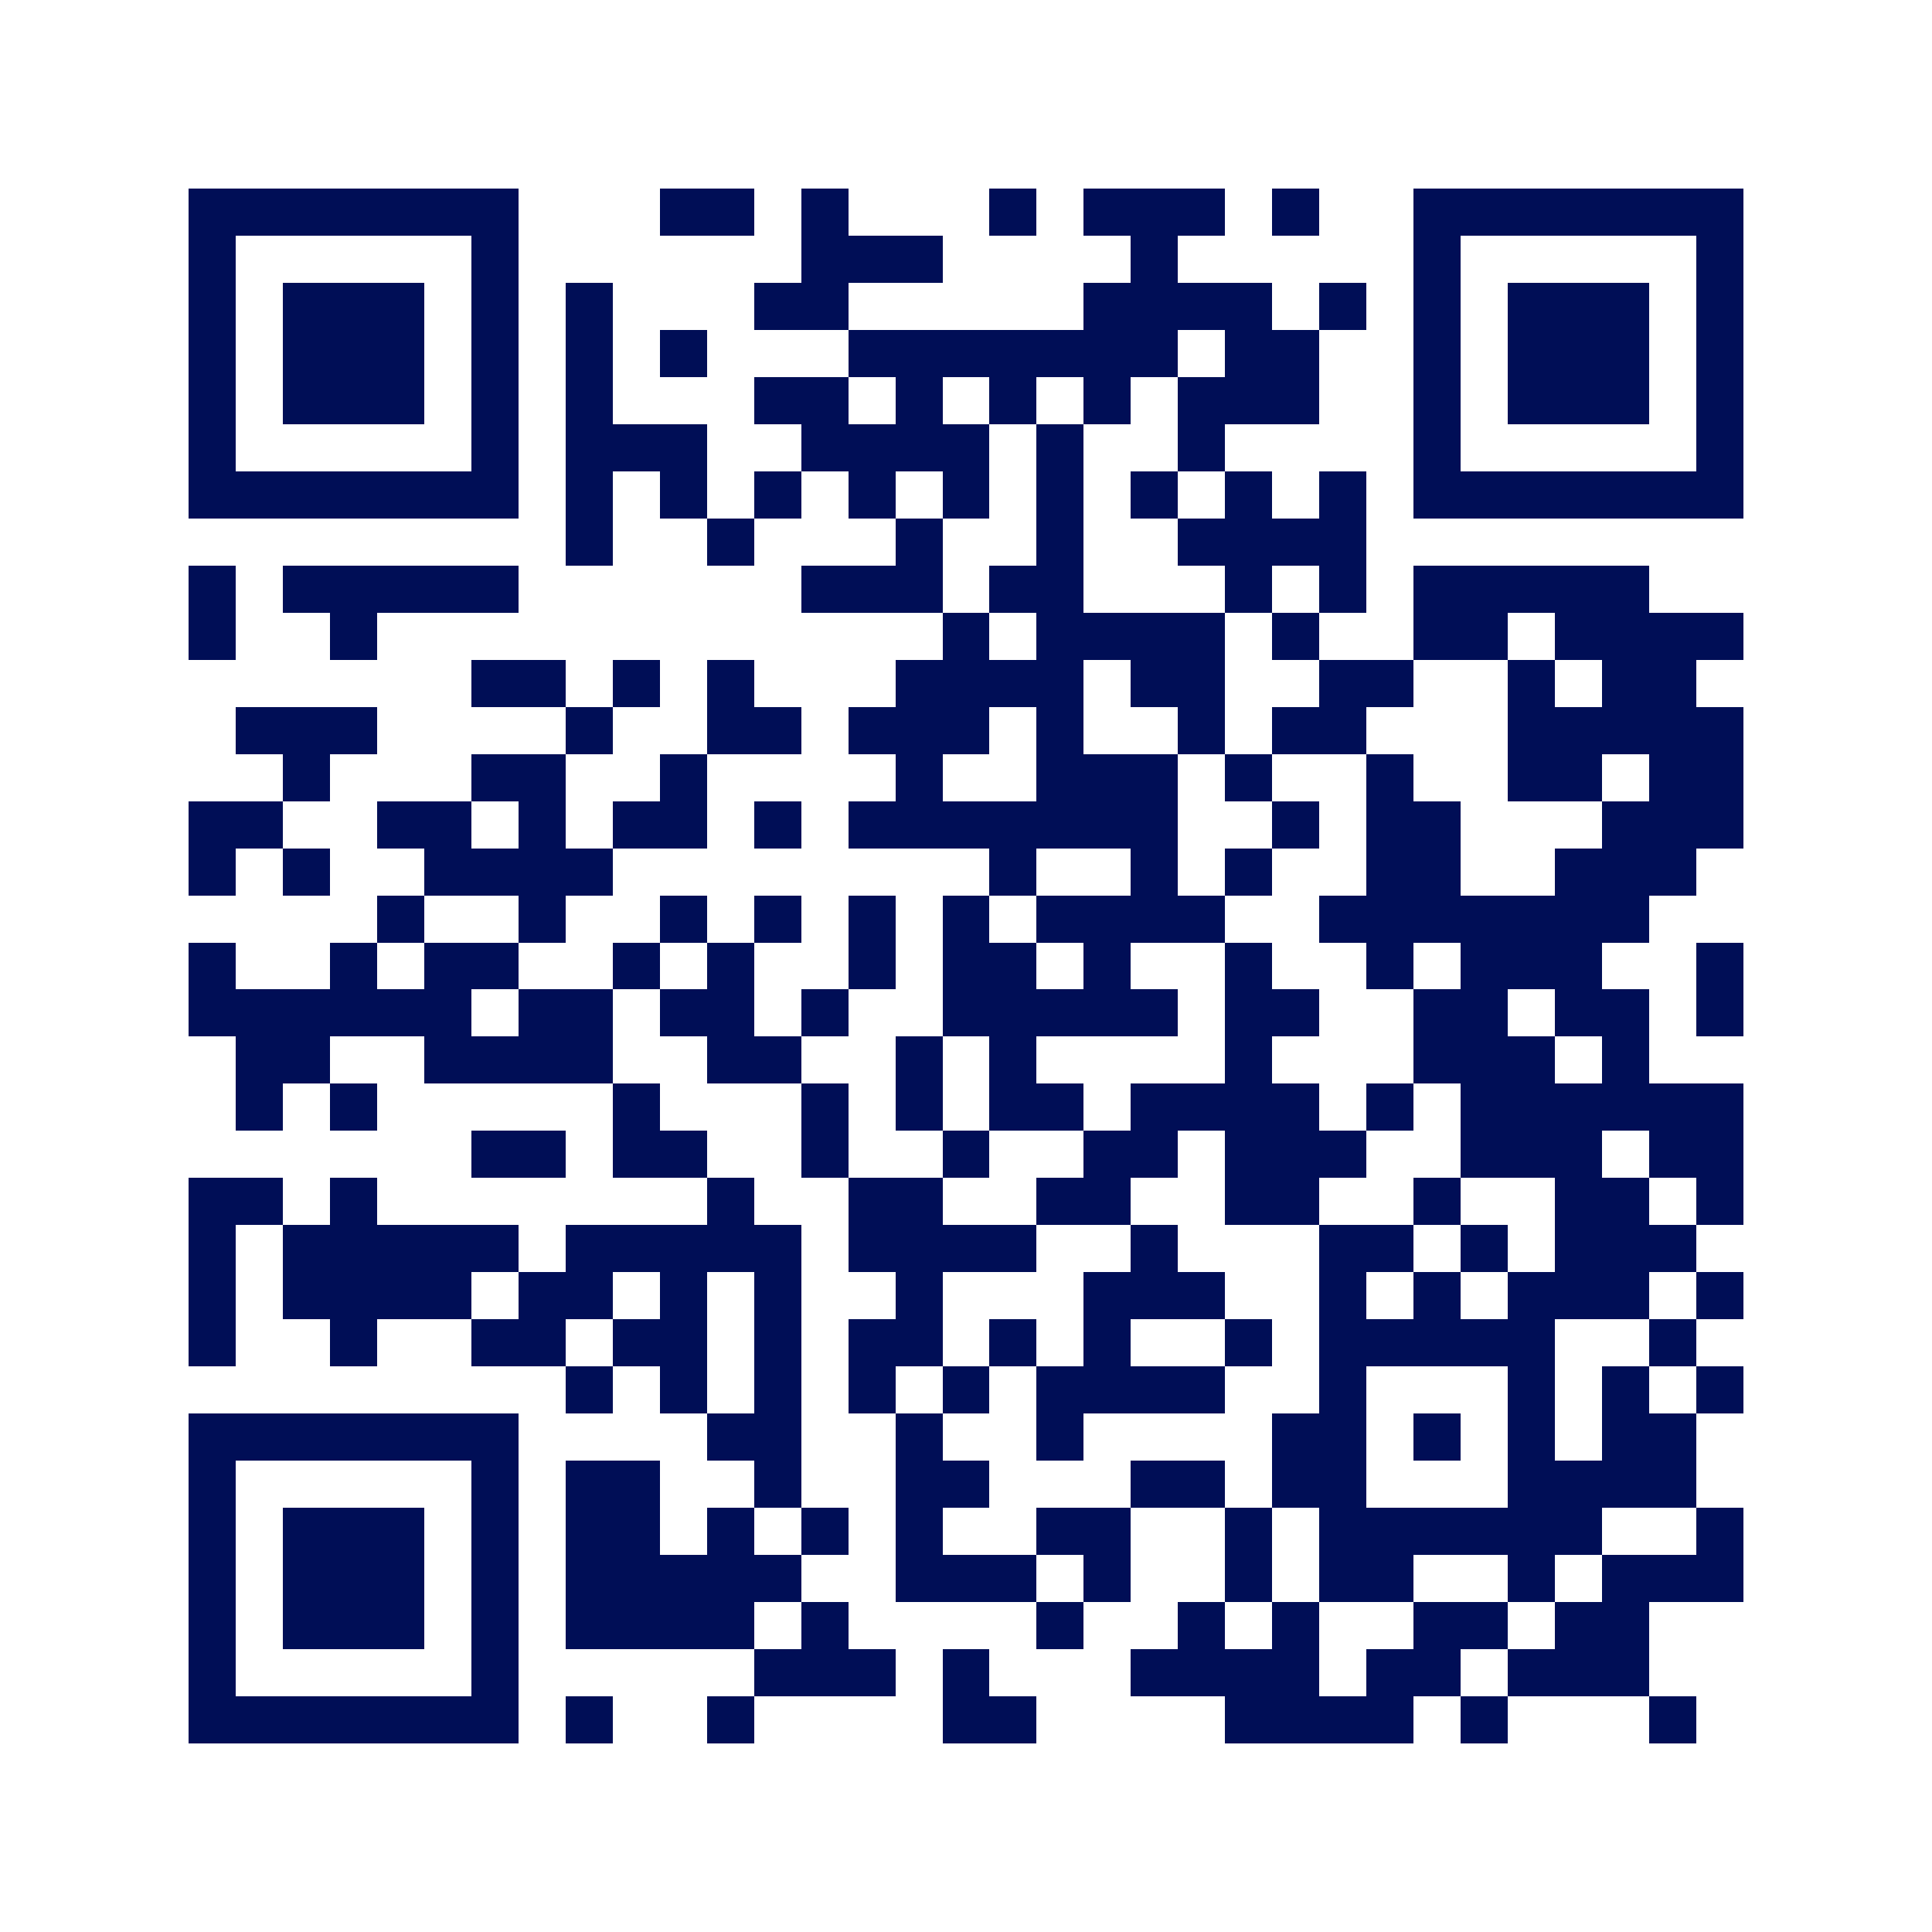
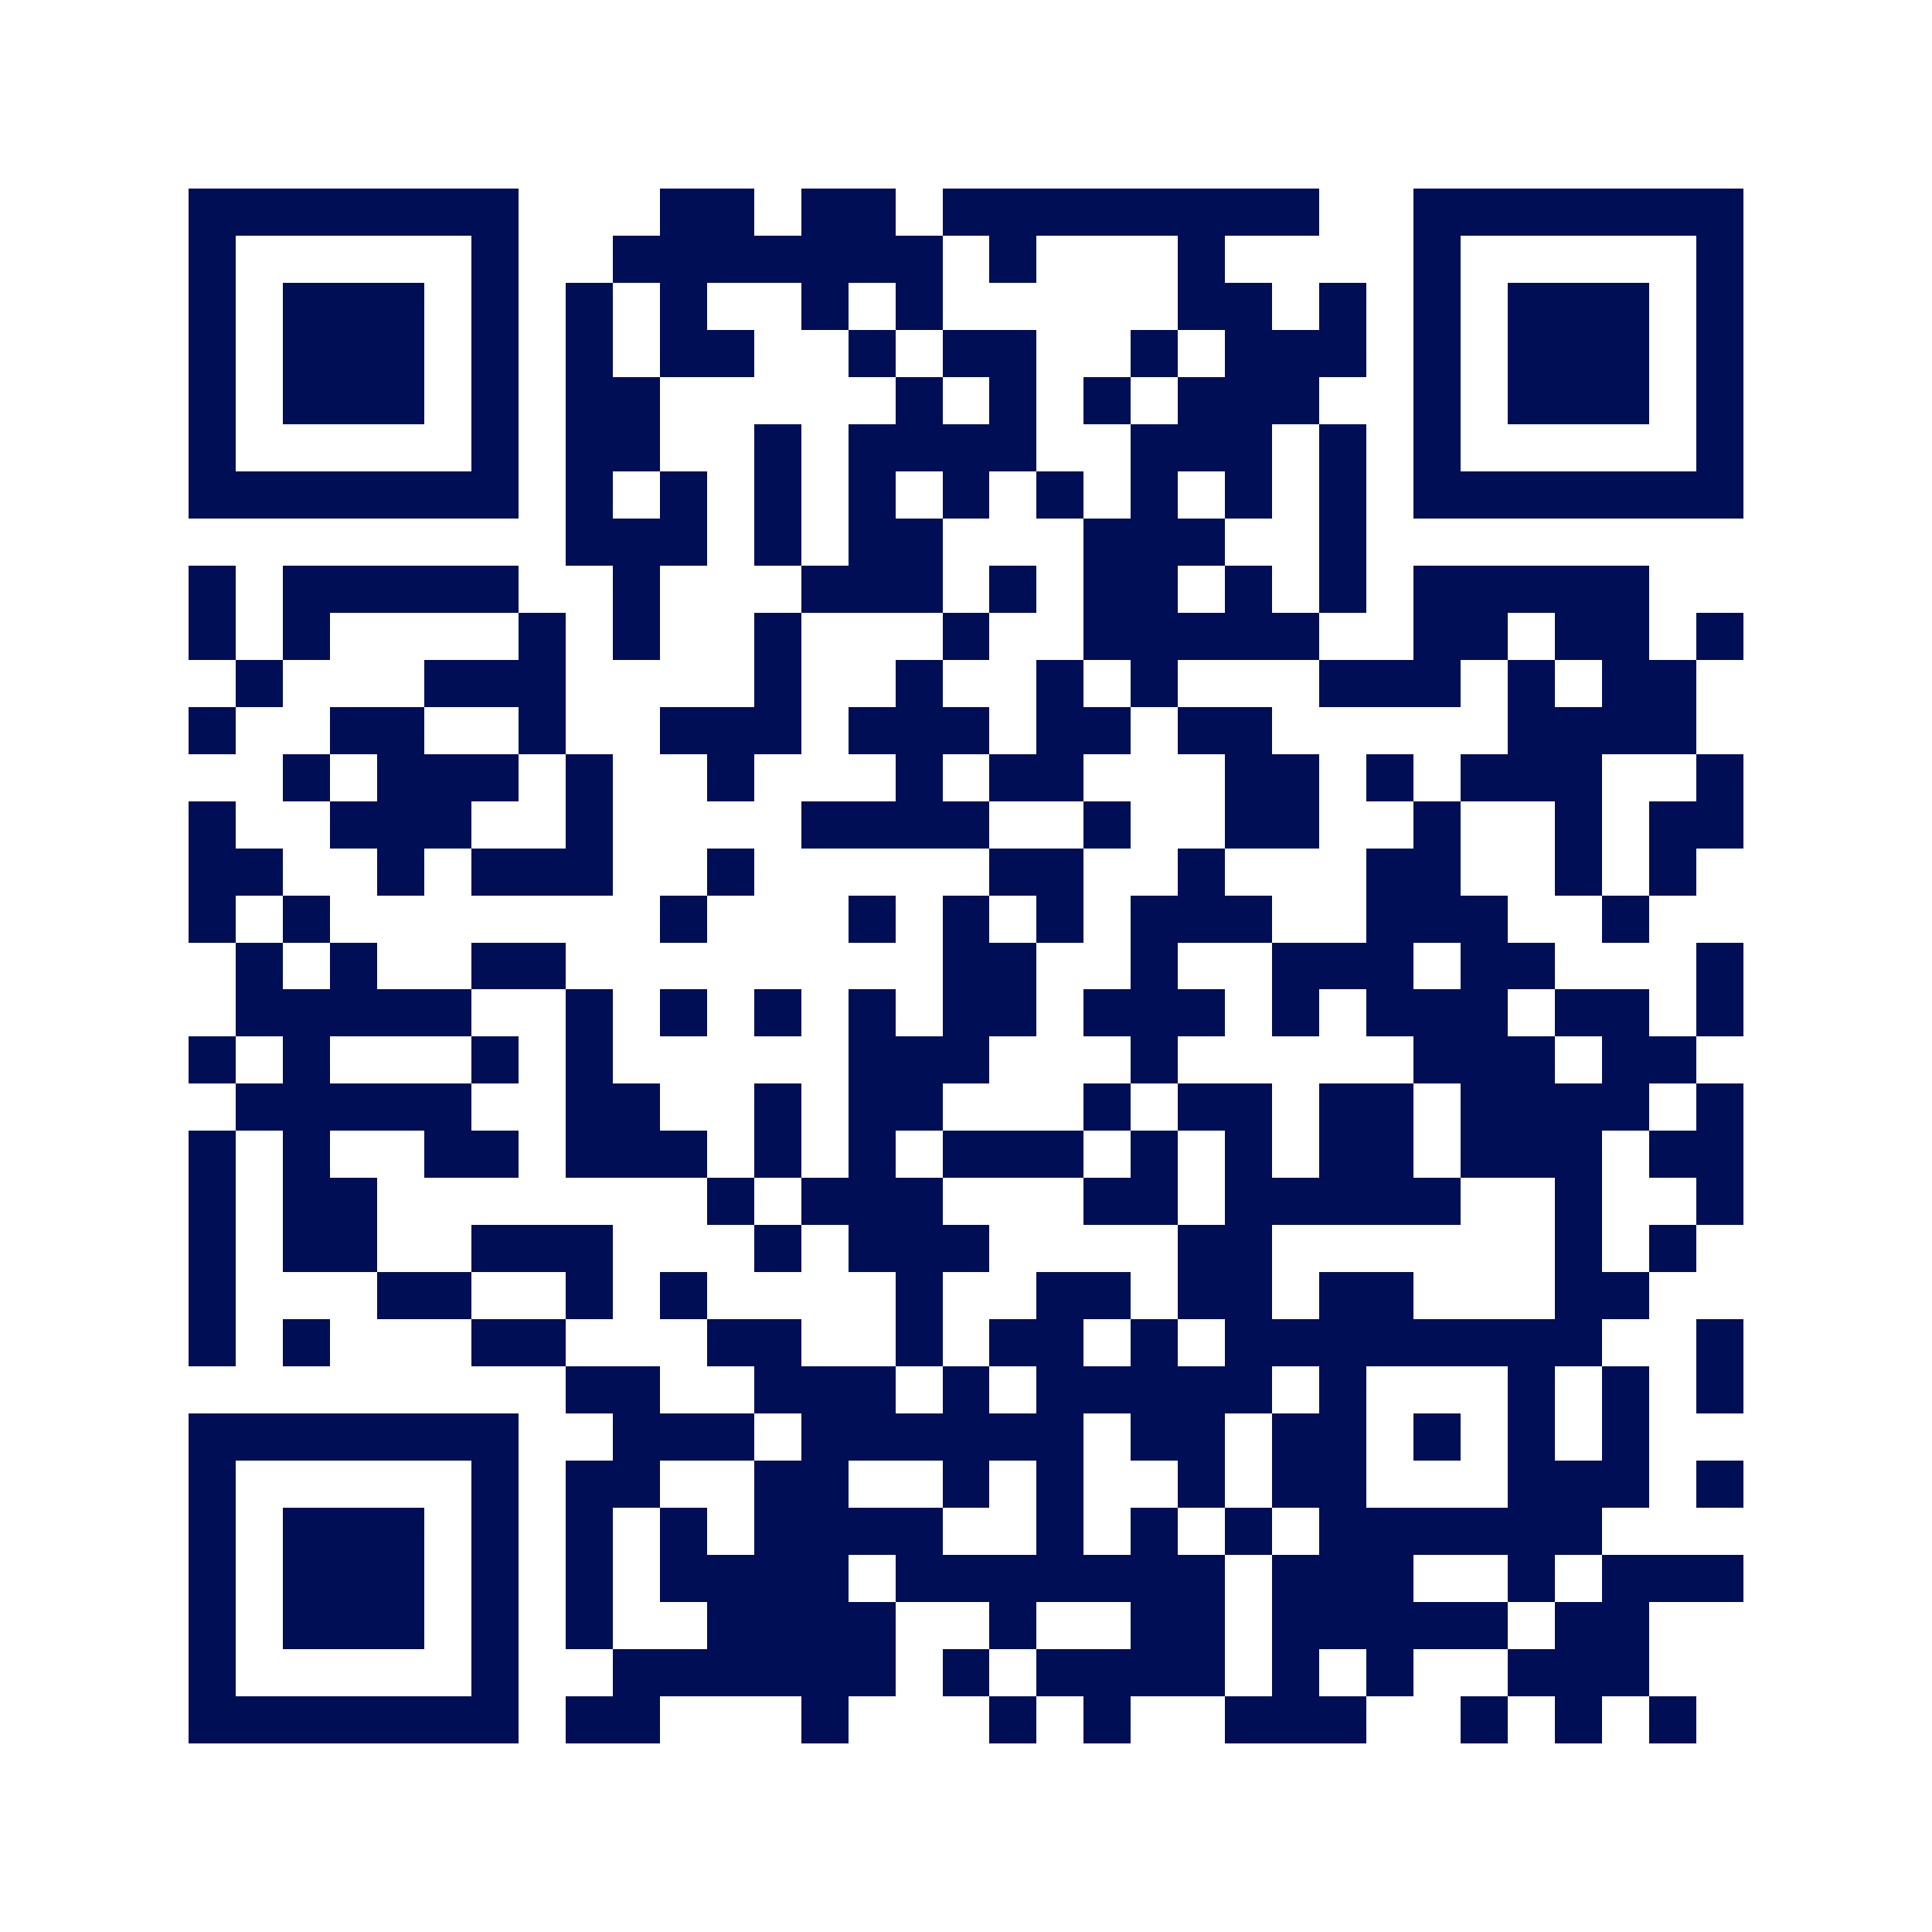
<svg xmlns="http://www.w3.org/2000/svg" viewBox="0 0 41 41" shape-rendering="crispEdges">
  <path fill="#ffffff" d="M0 0h41v41H0z" />
-   <path stroke="#000e56" d="M4 4.5h7m3 0h2m1 0h1m3 0h1m1 0h3m1 0h1m2 0h7M4 5.5h1m5 0h1m6 0h3m4 0h1m5 0h1m5 0h1M4 6.5h1m1 0h3m1 0h1m1 0h1m3 0h2m5 0h4m1 0h1m1 0h1m1 0h3m1 0h1M4 7.5h1m1 0h3m1 0h1m1 0h1m1 0h1m3 0h7m1 0h2m2 0h1m1 0h3m1 0h1M4 8.5h1m1 0h3m1 0h1m1 0h1m3 0h2m1 0h1m1 0h1m1 0h1m1 0h3m2 0h1m1 0h3m1 0h1M4 9.5h1m5 0h1m1 0h3m2 0h4m1 0h1m2 0h1m4 0h1m5 0h1M4 10.5h7m1 0h1m1 0h1m1 0h1m1 0h1m1 0h1m1 0h1m1 0h1m1 0h1m1 0h1m1 0h7M12 11.5h1m2 0h1m3 0h1m2 0h1m2 0h4M4 12.5h1m1 0h5m6 0h3m1 0h2m3 0h1m1 0h1m1 0h5M4 13.5h1m2 0h1m12 0h1m1 0h4m1 0h1m2 0h2m1 0h4M10 14.5h2m1 0h1m1 0h1m3 0h4m1 0h2m2 0h2m2 0h1m1 0h2M5 15.5h3m4 0h1m2 0h2m1 0h3m1 0h1m2 0h1m1 0h2m3 0h5M6 16.5h1m3 0h2m2 0h1m4 0h1m2 0h3m1 0h1m2 0h1m2 0h2m1 0h2M4 17.5h2m2 0h2m1 0h1m1 0h2m1 0h1m1 0h7m2 0h1m1 0h2m3 0h3M4 18.5h1m1 0h1m2 0h4m8 0h1m2 0h1m1 0h1m2 0h2m2 0h3M8 19.5h1m2 0h1m2 0h1m1 0h1m1 0h1m1 0h1m1 0h4m2 0h7M4 20.5h1m2 0h1m1 0h2m2 0h1m1 0h1m2 0h1m1 0h2m1 0h1m2 0h1m2 0h1m1 0h3m2 0h1M4 21.5h6m1 0h2m1 0h2m1 0h1m2 0h5m1 0h2m2 0h2m1 0h2m1 0h1M5 22.5h2m2 0h4m2 0h2m2 0h1m1 0h1m4 0h1m3 0h3m1 0h1M5 23.5h1m1 0h1m5 0h1m3 0h1m1 0h1m1 0h2m1 0h4m1 0h1m1 0h6M10 24.5h2m1 0h2m2 0h1m2 0h1m2 0h2m1 0h3m2 0h3m1 0h2M4 25.5h2m1 0h1m7 0h1m2 0h2m2 0h2m2 0h2m2 0h1m2 0h2m1 0h1M4 26.5h1m1 0h5m1 0h5m1 0h4m2 0h1m3 0h2m1 0h1m1 0h3M4 27.5h1m1 0h4m1 0h2m1 0h1m1 0h1m2 0h1m3 0h3m2 0h1m1 0h1m1 0h3m1 0h1M4 28.5h1m2 0h1m2 0h2m1 0h2m1 0h1m1 0h2m1 0h1m1 0h1m2 0h1m1 0h5m2 0h1M12 29.5h1m1 0h1m1 0h1m1 0h1m1 0h1m1 0h4m2 0h1m3 0h1m1 0h1m1 0h1M4 30.5h7m4 0h2m2 0h1m2 0h1m4 0h2m1 0h1m1 0h1m1 0h2M4 31.5h1m5 0h1m1 0h2m2 0h1m2 0h2m3 0h2m1 0h2m3 0h4M4 32.5h1m1 0h3m1 0h1m1 0h2m1 0h1m1 0h1m1 0h1m2 0h2m2 0h1m1 0h6m2 0h1M4 33.5h1m1 0h3m1 0h1m1 0h5m2 0h3m1 0h1m2 0h1m1 0h2m2 0h1m1 0h3M4 34.5h1m1 0h3m1 0h1m1 0h4m1 0h1m4 0h1m2 0h1m1 0h1m2 0h2m1 0h2M4 35.5h1m5 0h1m5 0h3m1 0h1m3 0h4m1 0h2m1 0h3M4 36.5h7m1 0h1m2 0h1m4 0h2m4 0h4m1 0h1m3 0h1" />
+   <path stroke="#000e56" d="M4 4.5h7m3 0h2m1 0h2m1 0h8m2 0h7M4 5.5h1m5 0h1m2 0h7m1 0h1m3 0h1m4 0h1m5 0h1M4 6.5h1m1 0h3m1 0h1m1 0h1m1 0h1m2 0h1m1 0h1m5 0h2m1 0h1m1 0h1m1 0h3m1 0h1M4 7.5h1m1 0h3m1 0h1m1 0h1m1 0h2m2 0h1m1 0h2m2 0h1m1 0h3m1 0h1m1 0h3m1 0h1M4 8.5h1m1 0h3m1 0h1m1 0h2m5 0h1m1 0h1m1 0h1m1 0h3m2 0h1m1 0h3m1 0h1M4 9.5h1m5 0h1m1 0h2m2 0h1m1 0h4m2 0h3m1 0h1m1 0h1m5 0h1M4 10.5h7m1 0h1m1 0h1m1 0h1m1 0h1m1 0h1m1 0h1m1 0h1m1 0h1m1 0h1m1 0h7M12 11.5h3m1 0h1m1 0h2m3 0h3m2 0h1M4 12.5h1m1 0h5m2 0h1m3 0h3m1 0h1m1 0h2m1 0h1m1 0h1m1 0h5M4 13.5h1m1 0h1m4 0h1m1 0h1m2 0h1m3 0h1m2 0h5m2 0h2m1 0h2m1 0h1M5 14.5h1m3 0h3m4 0h1m2 0h1m2 0h1m1 0h1m3 0h3m1 0h1m1 0h2M4 15.5h1m2 0h2m2 0h1m2 0h3m1 0h3m1 0h2m1 0h2m5 0h4M6 16.5h1m1 0h3m1 0h1m2 0h1m3 0h1m1 0h2m3 0h2m1 0h1m1 0h3m2 0h1M4 17.5h1m2 0h3m2 0h1m4 0h4m2 0h1m2 0h2m2 0h1m2 0h1m1 0h2M4 18.5h2m2 0h1m1 0h3m2 0h1m5 0h2m2 0h1m3 0h2m2 0h1m1 0h1M4 19.5h1m1 0h1m7 0h1m3 0h1m1 0h1m1 0h1m1 0h3m2 0h3m2 0h1M5 20.5h1m1 0h1m2 0h2m8 0h2m2 0h1m2 0h3m1 0h2m3 0h1M5 21.5h5m2 0h1m1 0h1m1 0h1m1 0h1m1 0h2m1 0h3m1 0h1m1 0h3m1 0h2m1 0h1M4 22.5h1m1 0h1m3 0h1m1 0h1m5 0h3m3 0h1m5 0h3m1 0h2M5 23.5h5m2 0h2m2 0h1m1 0h2m3 0h1m1 0h2m1 0h2m1 0h4m1 0h1M4 24.5h1m1 0h1m2 0h2m1 0h3m1 0h1m1 0h1m1 0h3m1 0h1m1 0h1m1 0h2m1 0h3m1 0h2M4 25.5h1m1 0h2m7 0h1m1 0h3m3 0h2m1 0h5m2 0h1m2 0h1M4 26.5h1m1 0h2m2 0h3m3 0h1m1 0h3m4 0h2m6 0h1m1 0h1M4 27.5h1m3 0h2m2 0h1m1 0h1m4 0h1m2 0h2m1 0h2m1 0h2m3 0h2M4 28.5h1m1 0h1m3 0h2m3 0h2m2 0h1m1 0h2m1 0h1m1 0h8m2 0h1M12 29.5h2m2 0h3m1 0h1m1 0h5m1 0h1m3 0h1m1 0h1m1 0h1M4 30.5h7m2 0h3m1 0h6m1 0h2m1 0h2m1 0h1m1 0h1m1 0h1M4 31.5h1m5 0h1m1 0h2m2 0h2m2 0h1m1 0h1m2 0h1m1 0h2m3 0h3m1 0h1M4 32.5h1m1 0h3m1 0h1m1 0h1m1 0h1m1 0h4m2 0h1m1 0h1m1 0h1m1 0h6M4 33.5h1m1 0h3m1 0h1m1 0h1m1 0h4m1 0h7m1 0h3m2 0h1m1 0h3M4 34.5h1m1 0h3m1 0h1m1 0h1m2 0h4m2 0h1m2 0h2m1 0h5m1 0h2M4 35.5h1m5 0h1m2 0h6m1 0h1m1 0h4m1 0h1m1 0h1m2 0h3M4 36.5h7m1 0h2m3 0h1m3 0h1m1 0h1m2 0h3m2 0h1m1 0h1m1 0h1" />
</svg>
